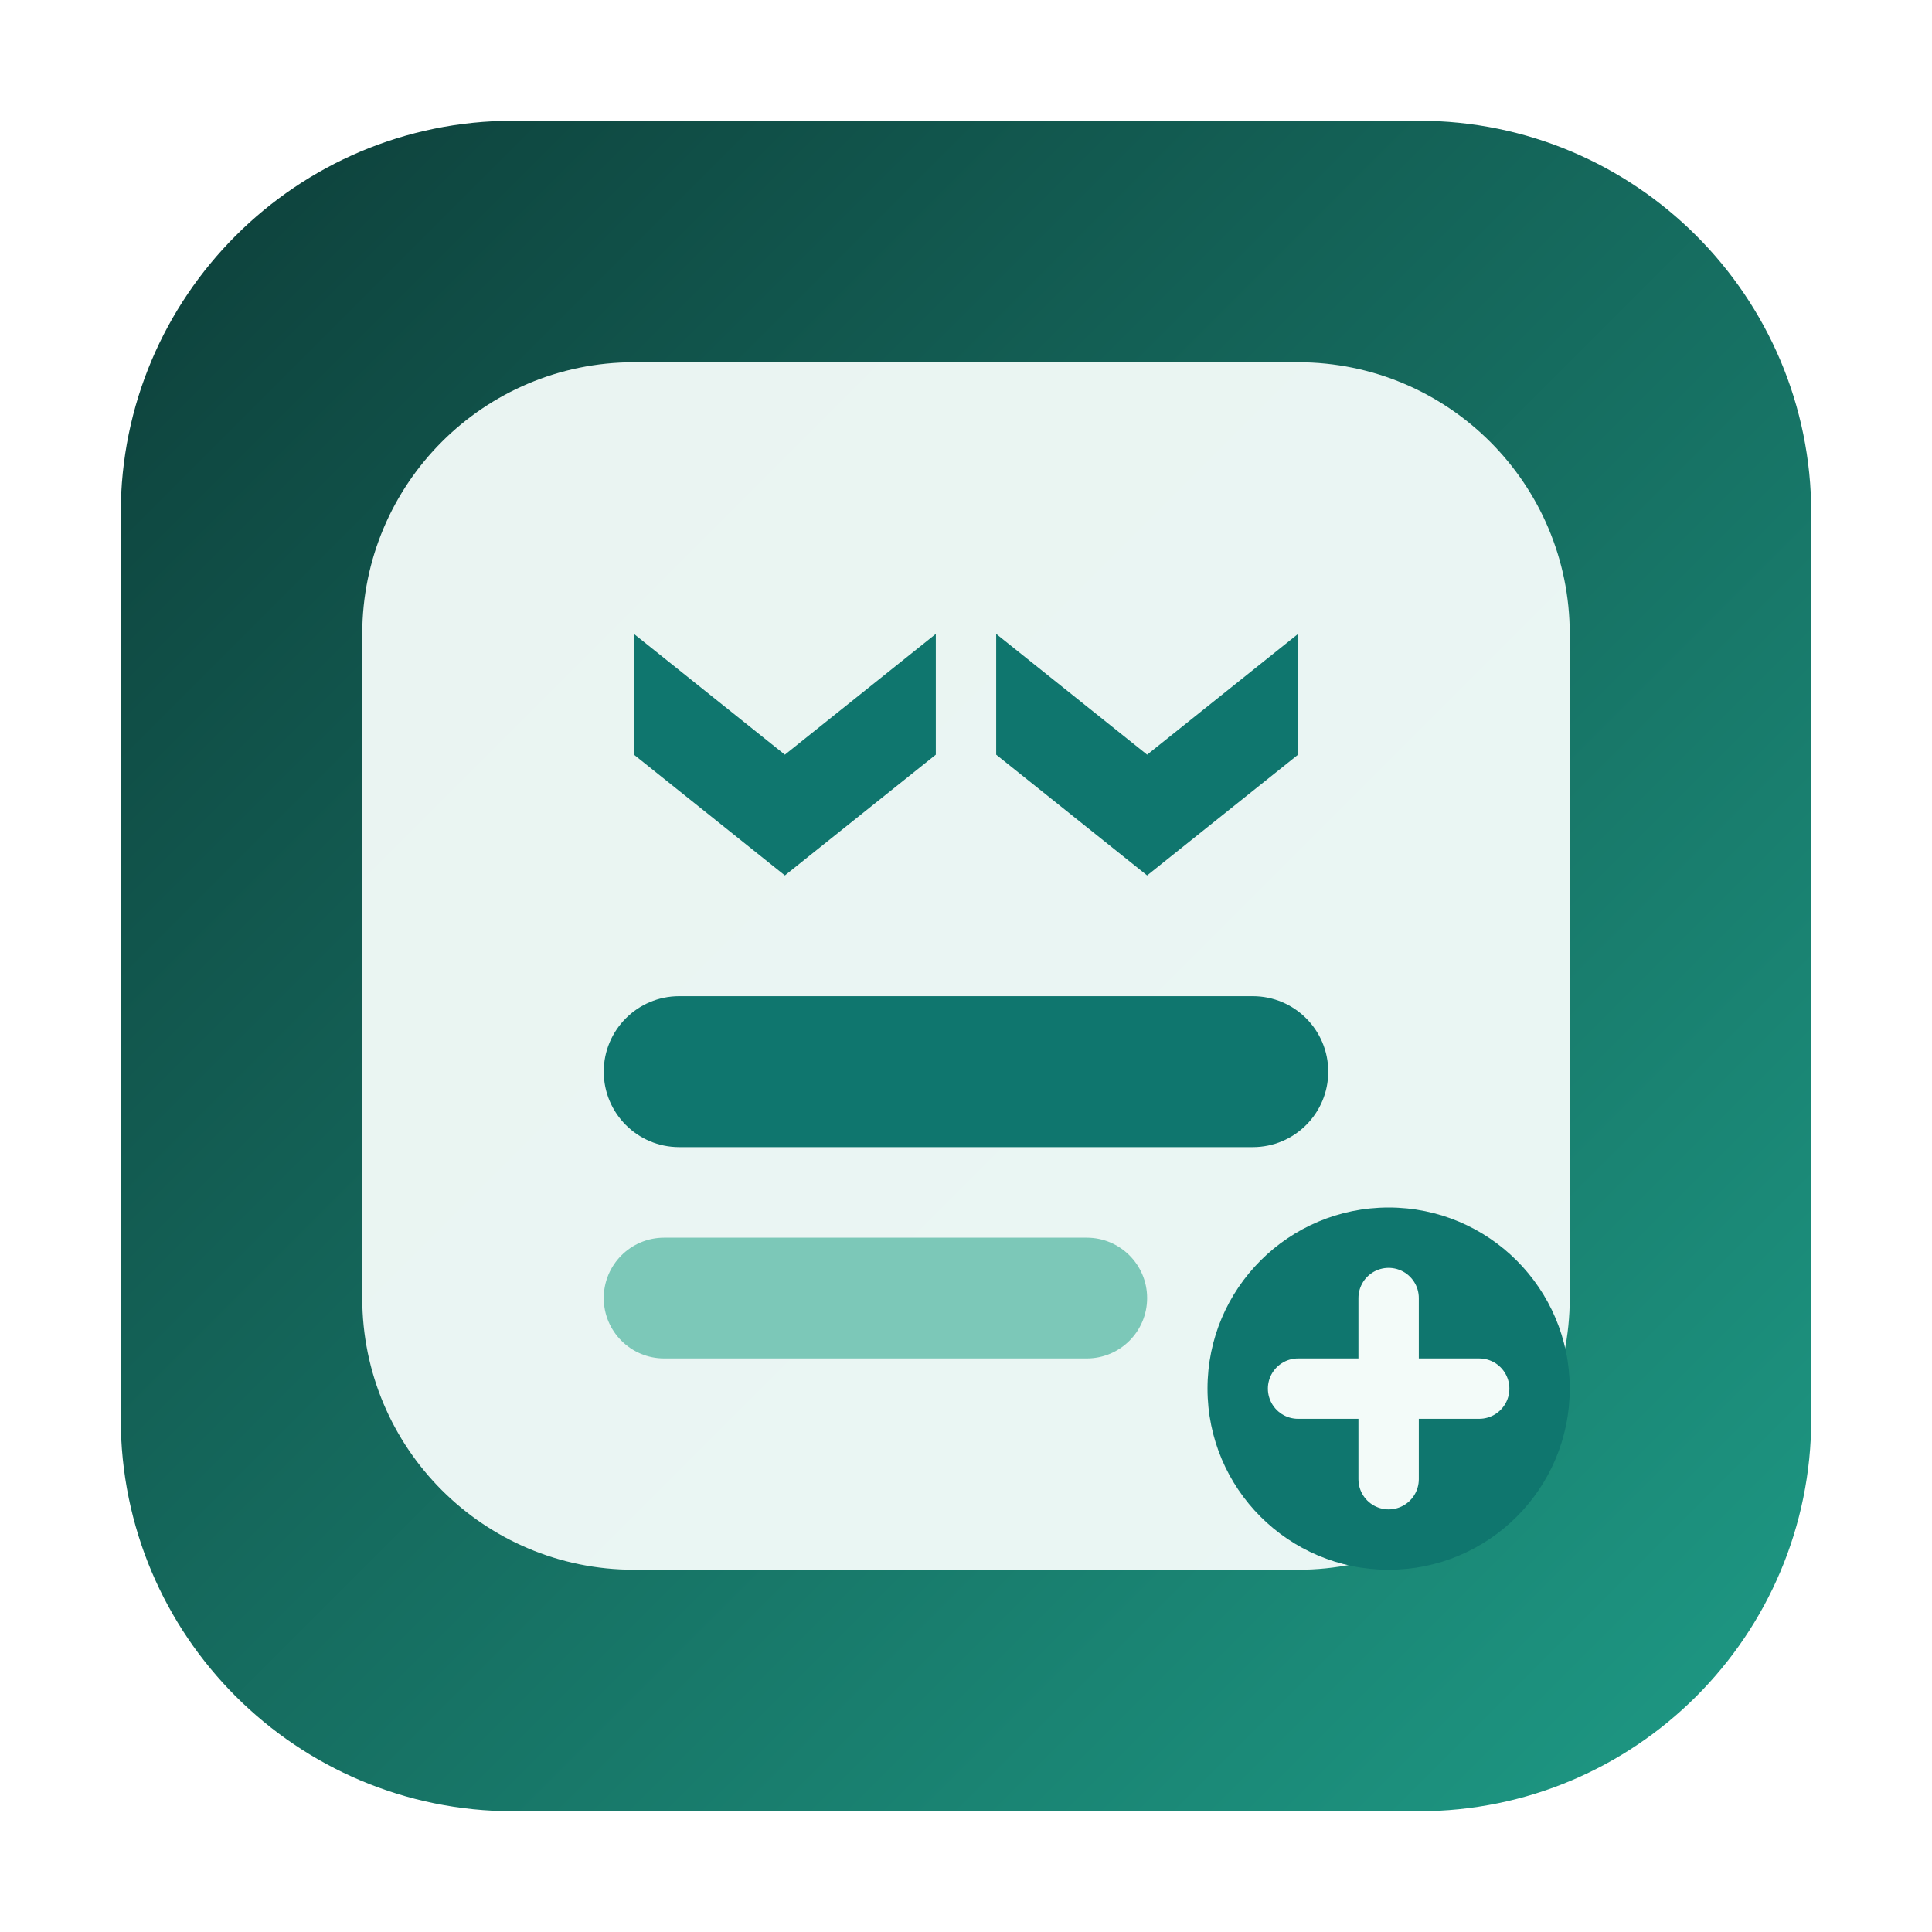
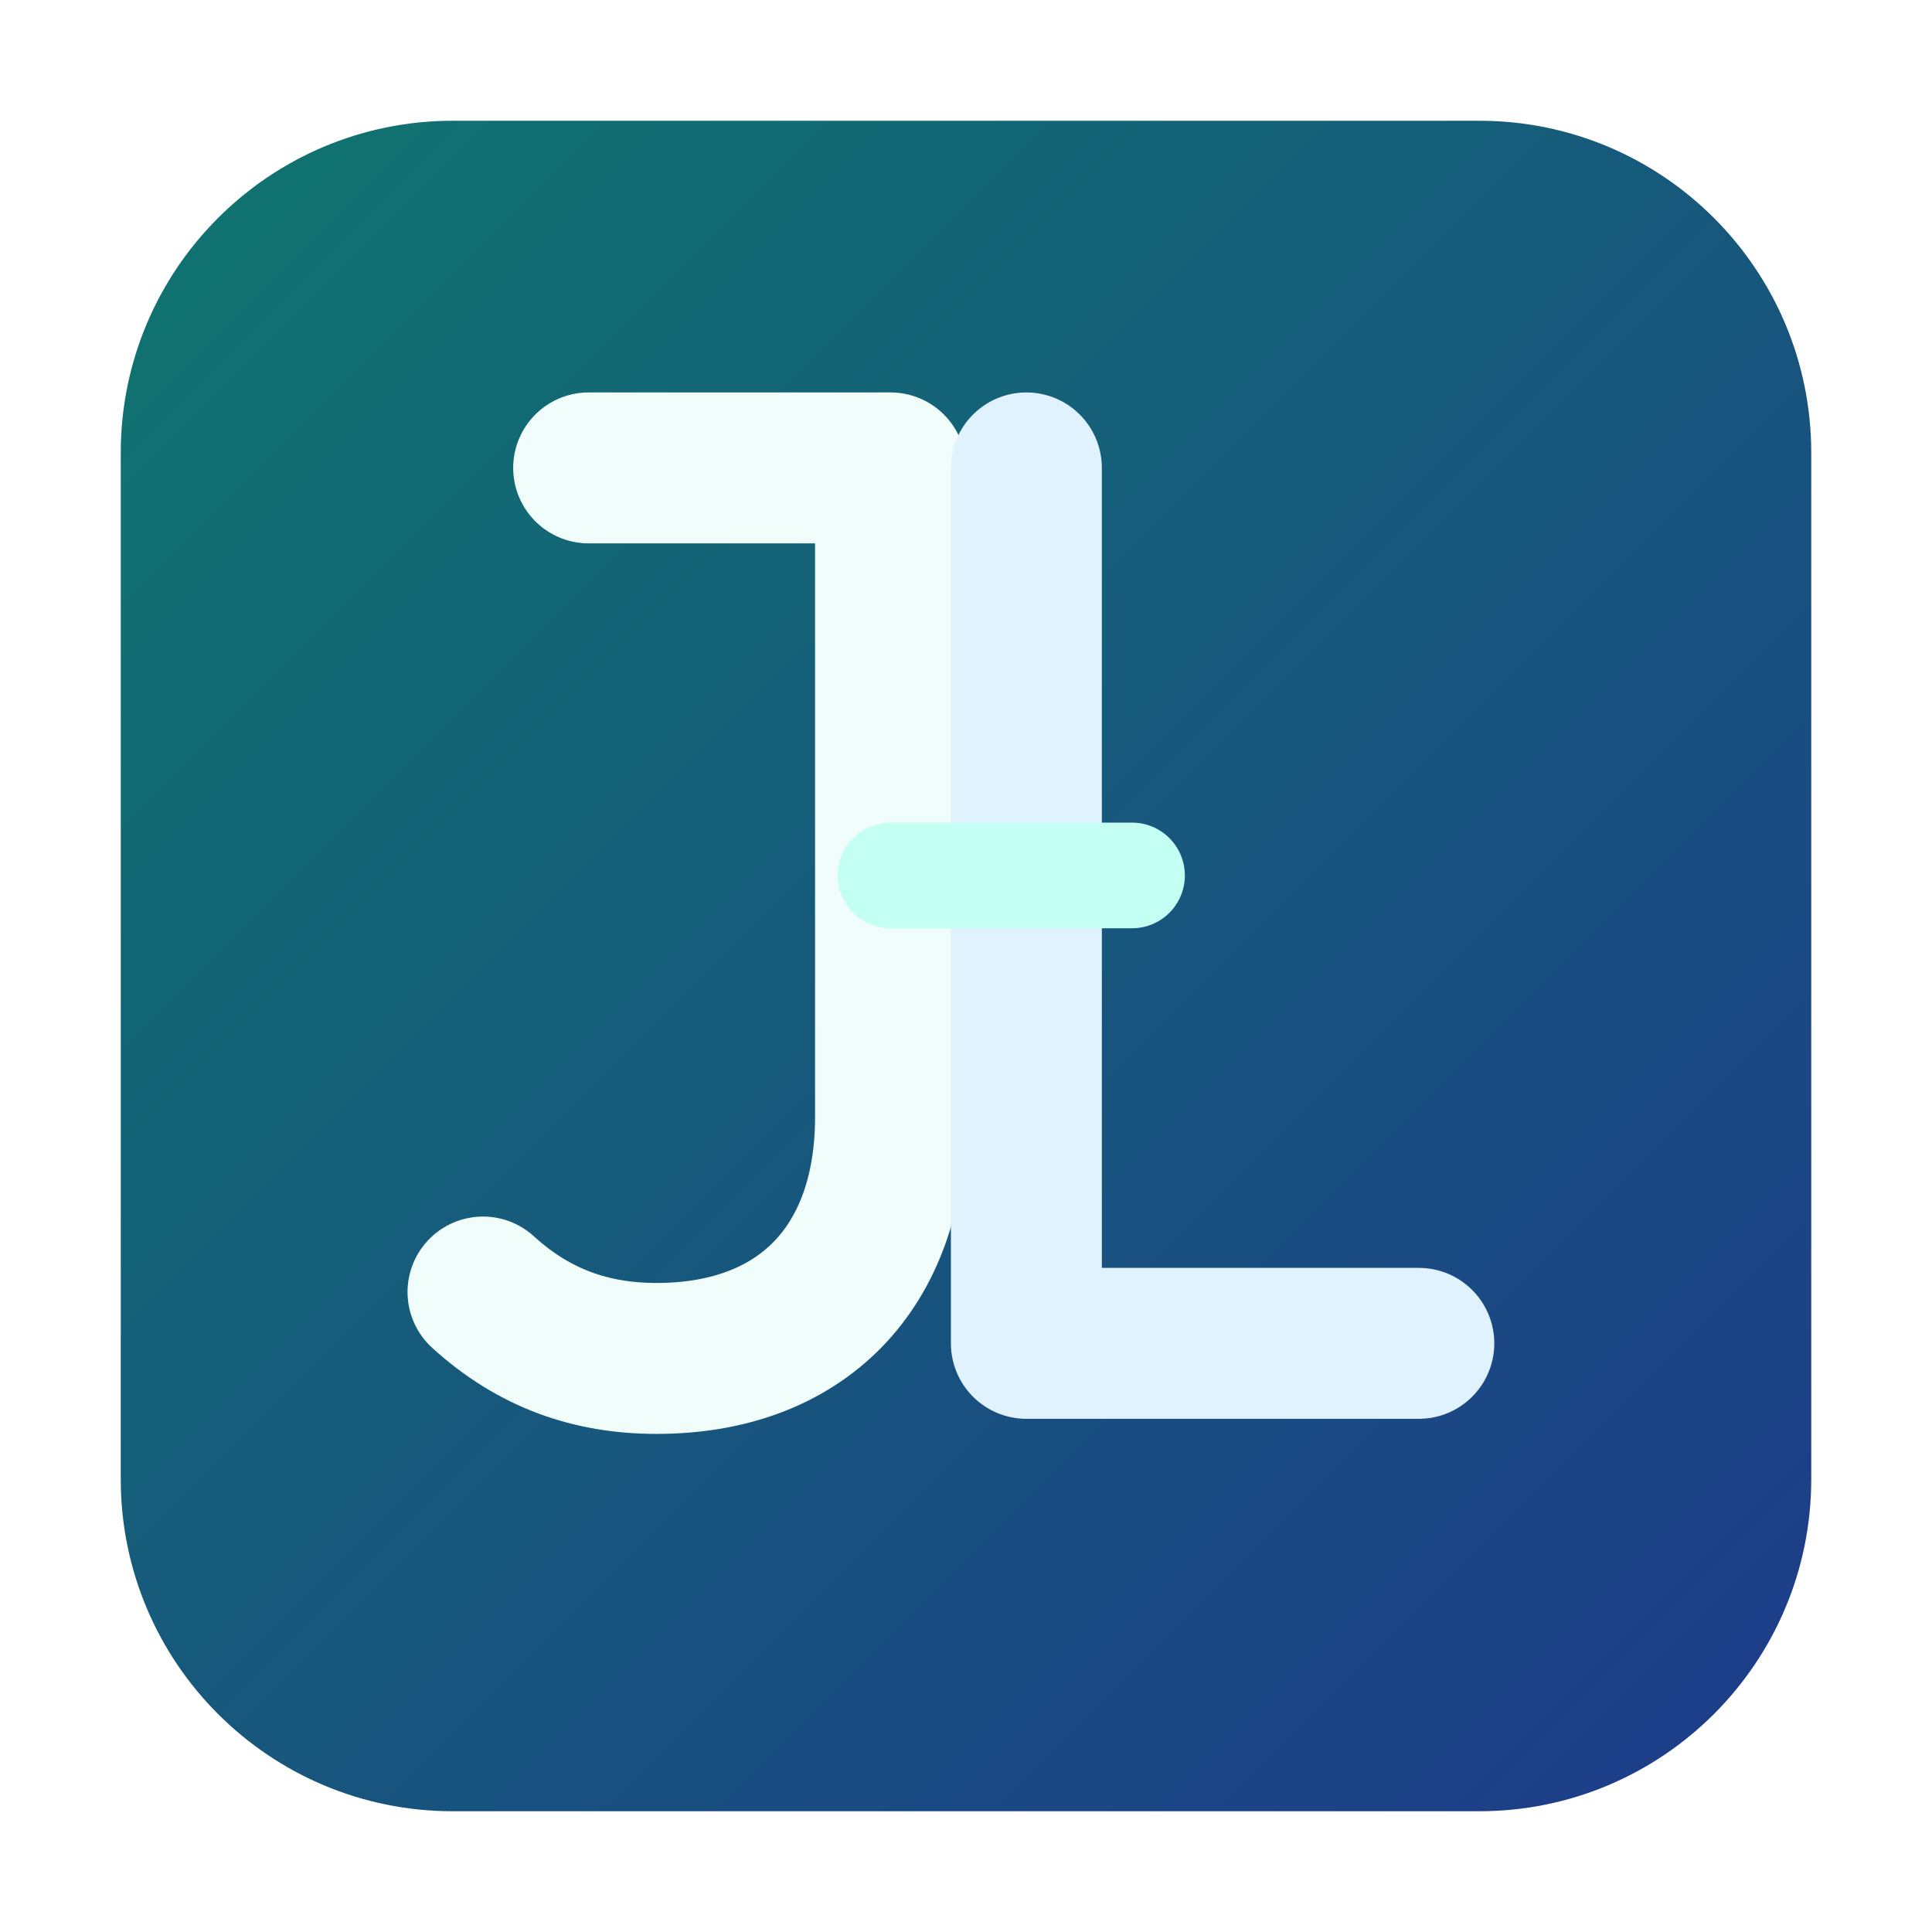
<svg xmlns="http://www.w3.org/2000/svg" viewBox="0 0 128 128">
  <defs>
-     <linearGradient id="bg" x1="0" y1="0" x2="1" y2="1">
-       <stop offset="0%" stop-color="#0d3e39" />
-       <stop offset="100%" stop-color="#1e9b86" />
+     <linearGradient id="c-bg" x1="0" y1="0" x2="1" y2="1">
+       <stop offset="0%" stop-color="#0f766e" />
+       <stop offset="100%" stop-color="#1e3a8a" />
    </linearGradient>
  </defs>
-   <rect x="8" y="8" width="112" height="112" rx="26" fill="url(#bg)" />
-   <rect x="24" y="24" width="80" height="80" rx="18" fill="#f3fbf9" opacity=".96" />
-   <path d="M42 50V42l10 8 10-8v8l-10 8-10-8Zm24 0V42l10 8 10-8v8l-10 8-10-8Z" fill="#0f766e" />
-   <rect x="40" y="66" width="48" height="10" rx="5" fill="#0f766e" />
-   <rect x="40" y="82" width="36" height="8" rx="4" fill="#7cc8b8" />
-   <circle cx="92" cy="92" r="12" fill="#0f766e" />
-   <path d="M92 86v12M86 92h12" stroke="#f3fbf9" stroke-linecap="round" stroke-width="4" />
+   <rect x="8" y="8" width="112" height="112" rx="22" fill="url(#c-bg)" />
+   <path d="M39 31h20v43c0 10-5.9 16-15.5 16-4.3 0-8.1-1.3-11.5-4.4" fill="none" stroke="#f0fdfa" stroke-width="10" stroke-linecap="round" stroke-linejoin="round" />
+   <path d="M68 31v58h26" fill="none" stroke="#e0f2fe" stroke-width="10" stroke-linecap="round" stroke-linejoin="round" />
+   <path d="M59 58h16" fill="none" stroke="#c4fff4" stroke-width="7" stroke-linecap="round" />
</svg>
